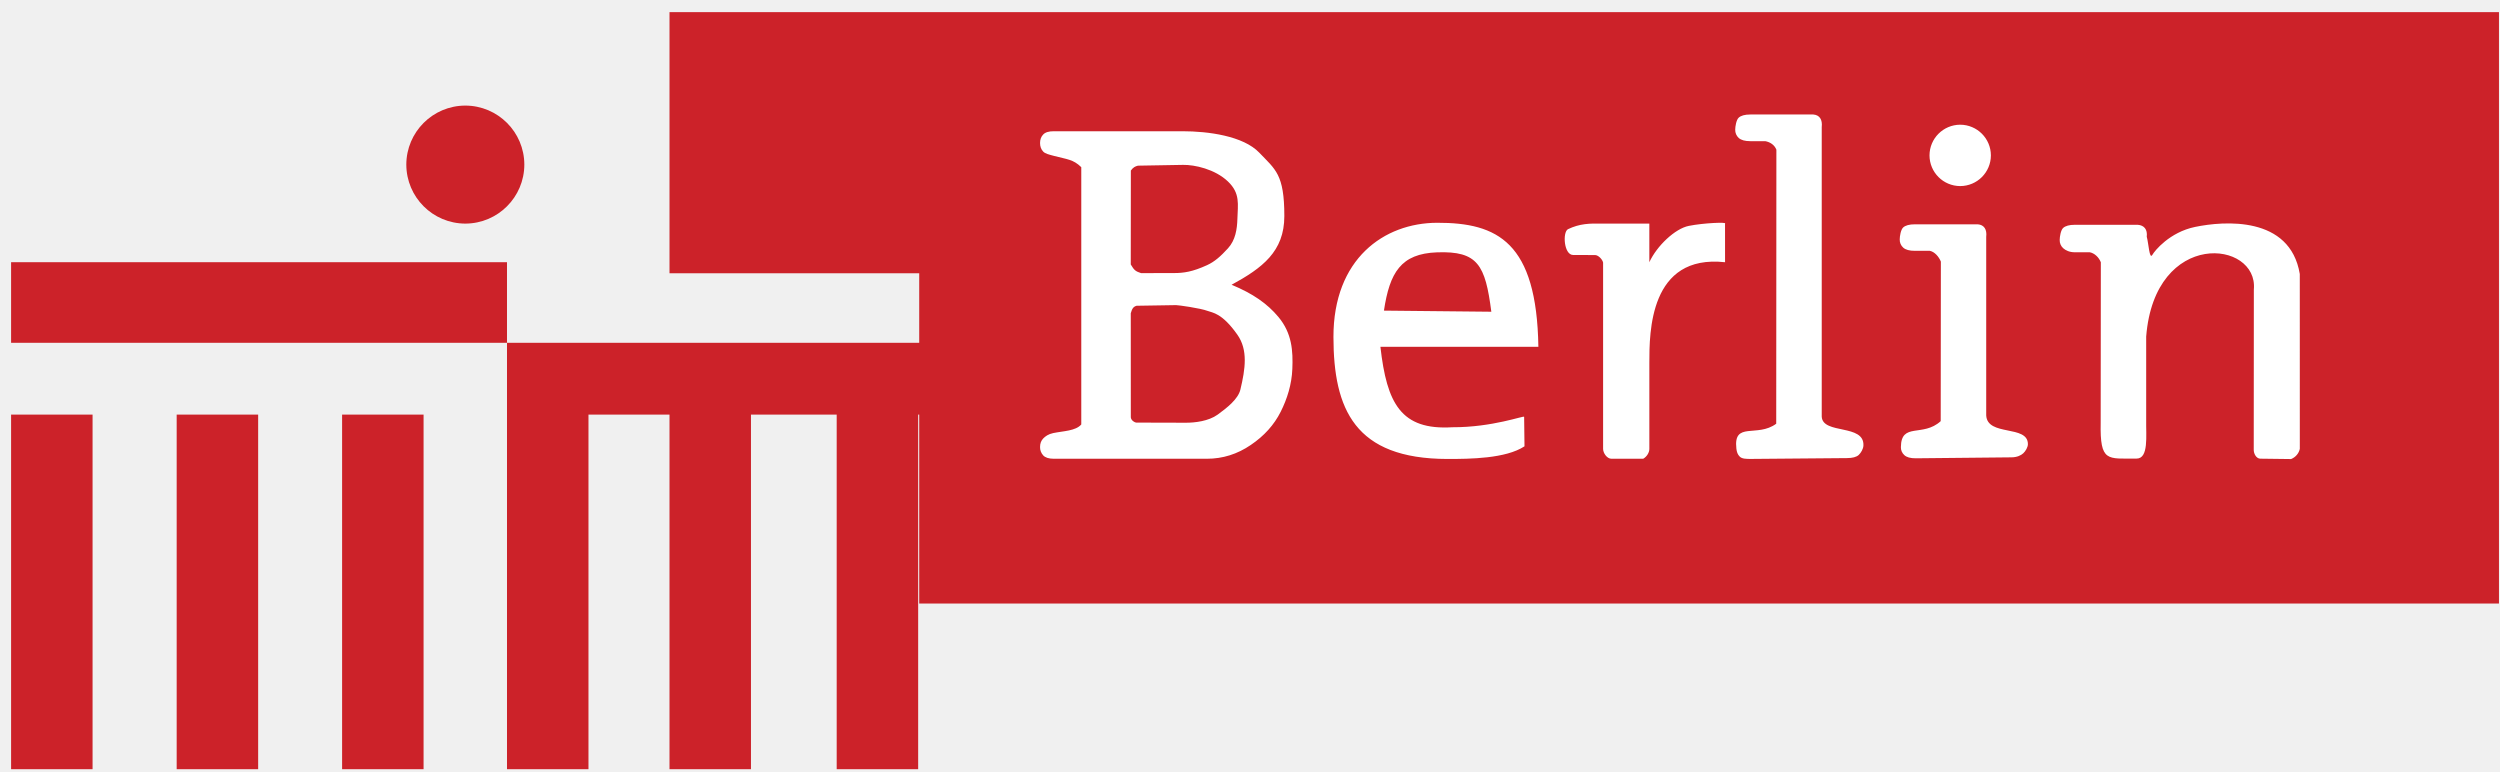
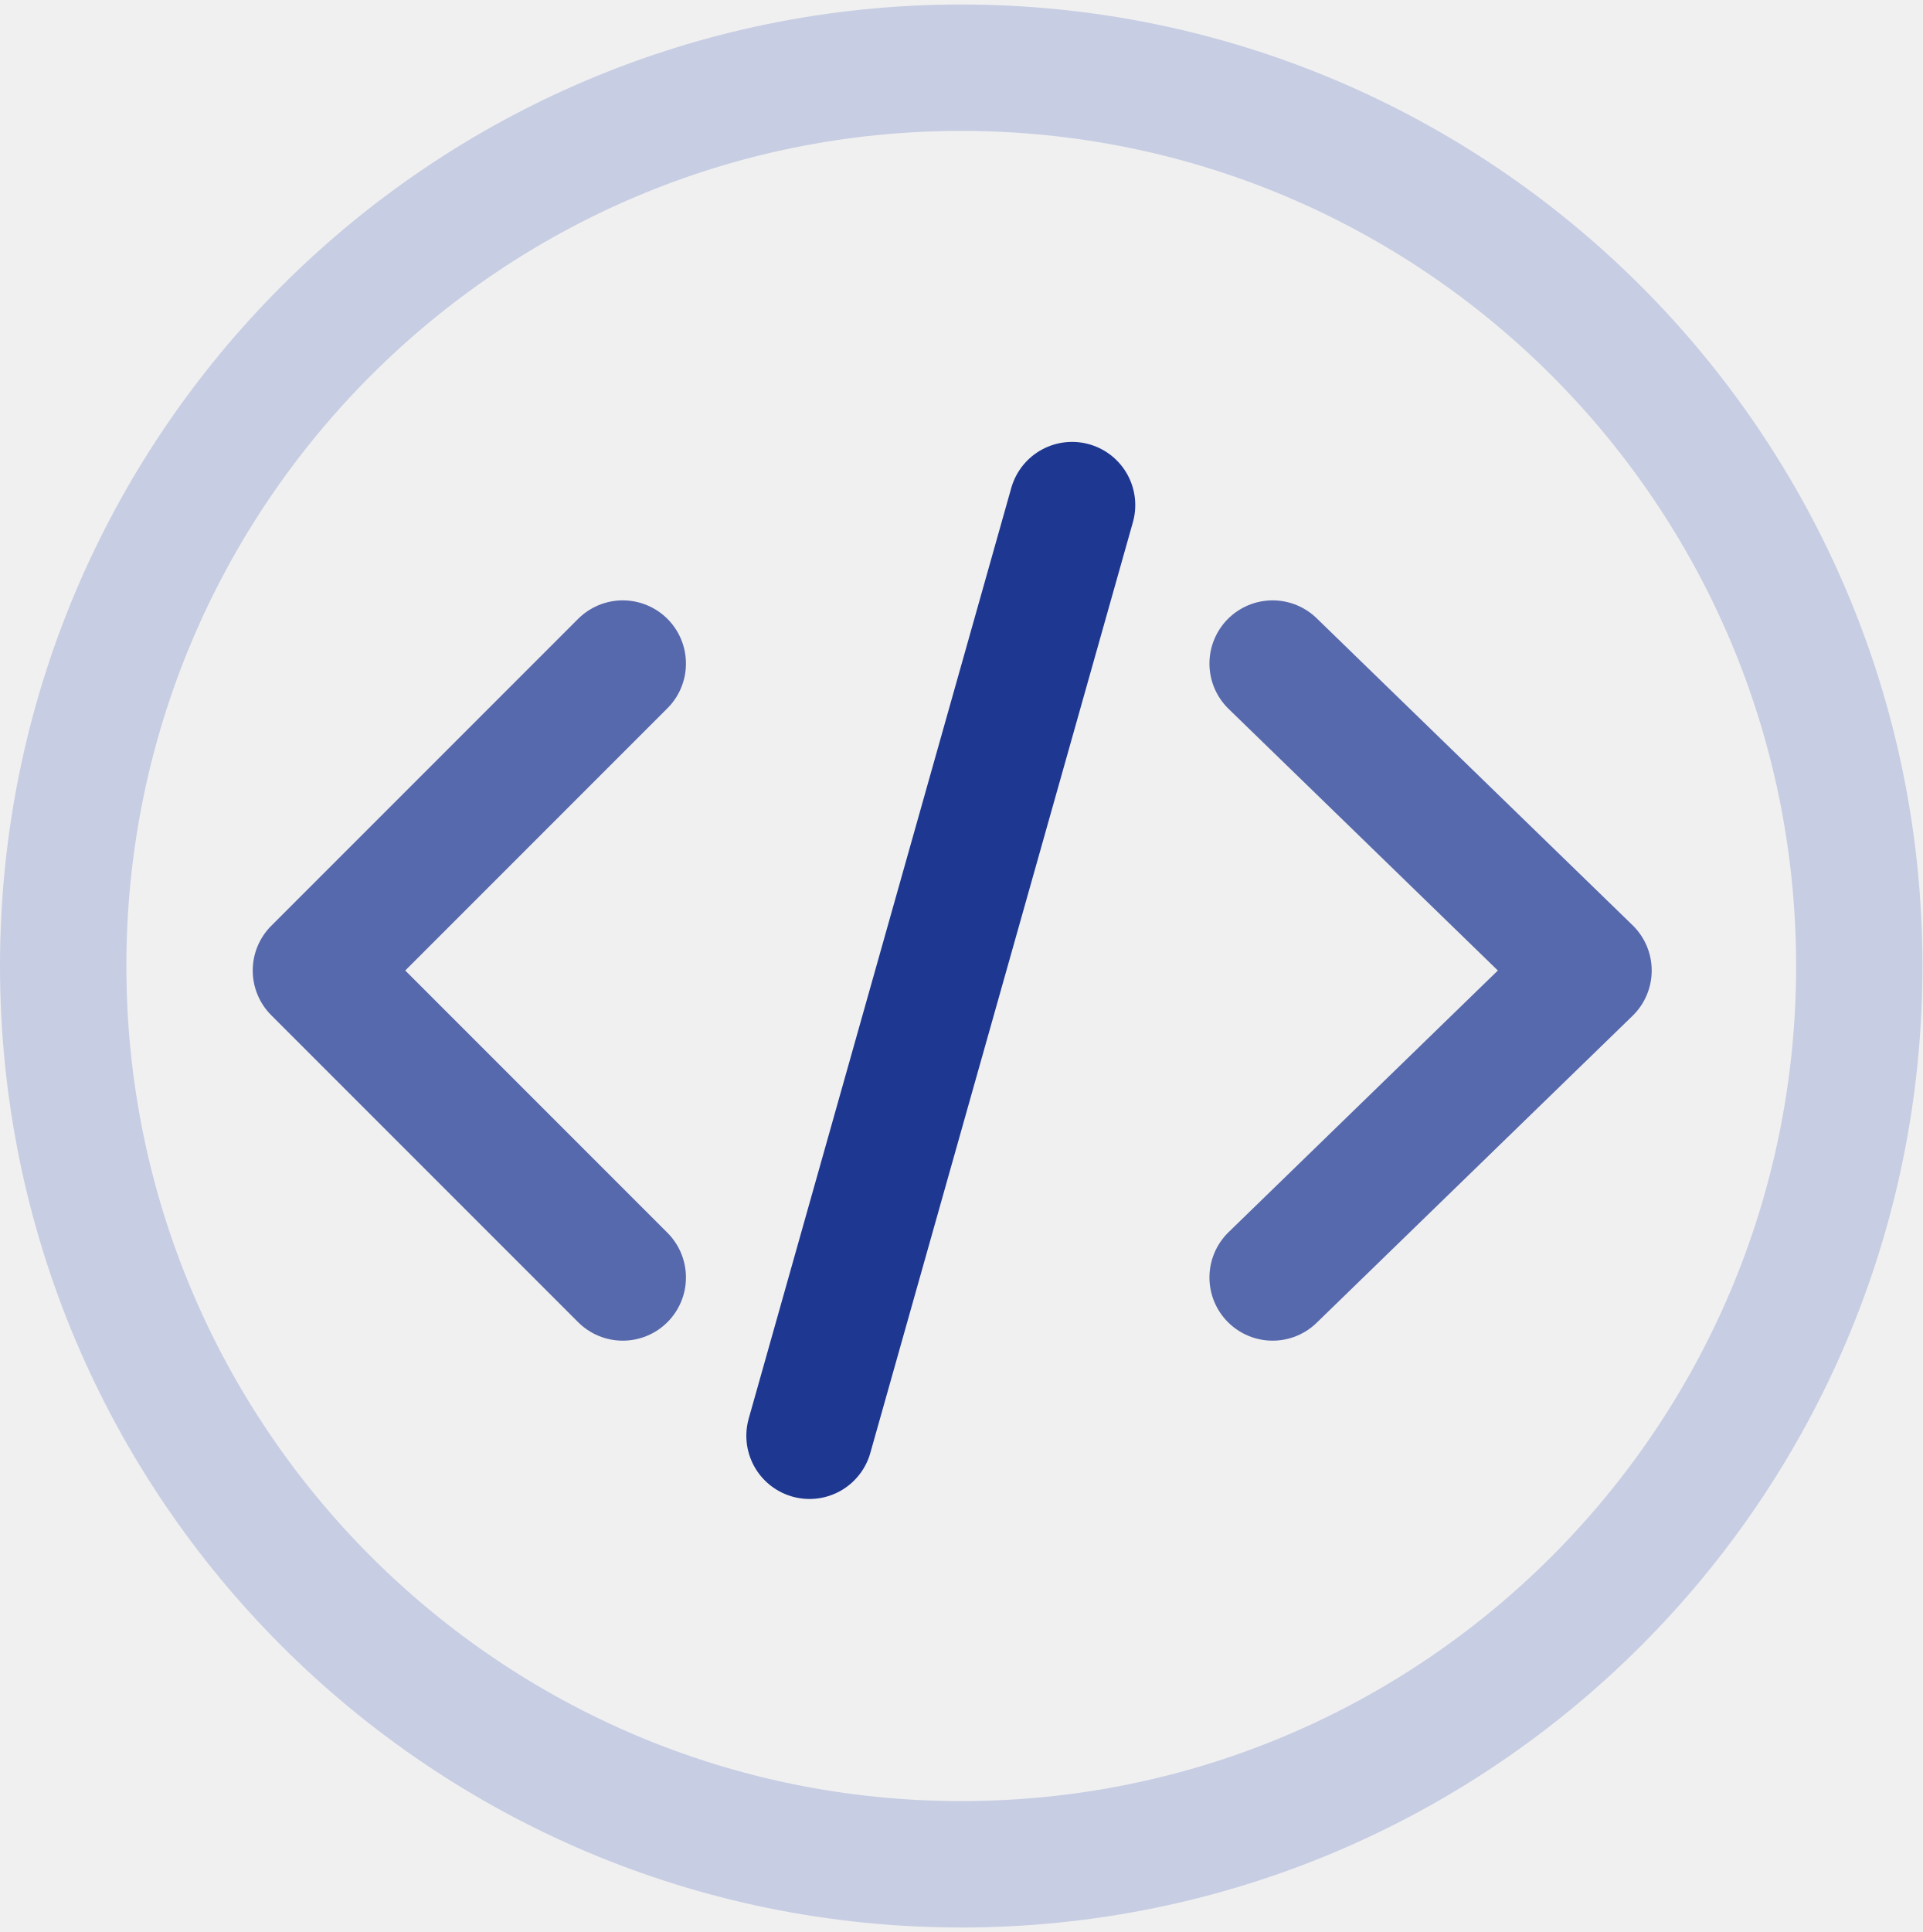
- <svg xmlns="http://www.w3.org/2000/svg" xmlns:xlink="http://www.w3.org/1999/xlink" width="188px" height="58px" viewBox="0 0 188 58" version="1.1">
-   <defs>
-     <rect id="path-1" x="0" y="0" width="206" height="89" />
-   </defs>
+ <svg xmlns="http://www.w3.org/2000/svg" width="213px" height="214px" viewBox="0 0 213 214" version="1.1">
  <g id="Page-1" stroke="none" stroke-width="1" fill="none" fill-rule="evenodd">
-     <g id="logo" transform="translate(-9, -16)">
-       <mask id="mask-2" fill="white">
-         <use xlink:href="#path-1" />
-       </mask>
-       <g id="Mask" fill-rule="nonzero" />
-       <g mask="url(#mask-2)" fill-rule="nonzero" id="Shape">
-         <g transform="translate(7, -51)">
-           <polygon fill-opacity="0" fill="#FFFFFF" points="0 0 192.756 0 192.756 192.756 0 192.756" />
-           <path d="M36.993,74.94 C39.442,74.946 41.425,76.929 41.43,79.378 C41.425,81.826 39.441,83.81 36.993,83.815 C34.544,83.81 32.561,81.827 32.555,79.378 C32.56,76.929 34.544,74.945 36.993,74.94 Z M52.347,67.912 L189.922,67.912 L189.922,112.386 L71.125,112.386 L71.125,98.18 L71.046,98.18 L71.046,124.844 L64.919,124.844 L64.919,98.18 L58.473,98.18 L58.473,124.844 L52.346,124.844 L52.346,98.18 L46.253,98.18 L46.253,124.844 L40.126,124.844 L40.126,92.778 L2.834,92.778 L2.834,86.719 L40.126,86.719 L40.126,92.778 L71.125,92.778 L71.125,87.552 L52.347,87.552 L52.347,67.912 Z M27.726,98.18 L33.853,98.18 L33.853,124.844 L27.726,124.844 L27.726,98.18 Z M15.286,98.18 L21.413,98.18 L21.413,124.844 L15.286,124.844 L15.286,98.18 Z M2.834,98.18 L8.961,98.18 L8.961,124.844 L2.834,124.844 L2.834,98.18 Z" fill="#CC2229" />
-           <path d="M83.312,98.92 L83.312,79.572 C82.702,78.976 82.254,78.989 81.239,78.718 C80.879,78.622 80.605,78.56 80.45,78.4 C80.292,78.236 80.212,78.019 80.212,77.754 C80.212,77.488 80.294,77.273 80.45,77.114 C80.606,76.948 80.869,76.869 81.239,76.869 L90.928,76.869 C92.845,76.869 95.497,77.219 96.7,78.483 C97.908,79.754 98.582,80.089 98.582,83.249 C98.582,85.919 96.921,87.157 94.615,88.414 C96.212,89.075 97.295,89.828 98.135,90.833 C99.168,92.071 99.237,93.4 99.184,94.744 C99.139,95.902 98.795,97 98.305,97.971 C97.813,98.948 97.067,99.782 96.057,100.463 C95.049,101.152 93.947,101.498 92.763,101.498 L81.239,101.498 C80.869,101.498 80.606,101.412 80.45,101.246 C80.292,101.074 80.206,100.847 80.212,100.613 C80.212,100.347 80.295,100.134 80.45,99.974 C80.608,99.81 80.835,99.644 81.199,99.568 C81.972,99.408 82.883,99.412 83.312,98.92 Z M87.807,87.539 L90.302,87.534 C91.02,87.532 91.677,87.439 92.765,86.942 C93.347,86.676 93.793,86.275 94.344,85.673 C94.905,85.06 95.03,84.238 95.052,83.465 C95.083,82.356 95.279,81.543 94.342,80.648 C93.367,79.716 91.83,79.384 90.966,79.399 L87.573,79.458 C87.365,79.513 87.223,79.576 87.04,79.824 L87.033,86.887 C87.295,87.336 87.408,87.407 87.807,87.539 Z M87.439,98.779 L91.182,98.789 C91.836,98.791 92.878,98.678 93.567,98.18 C94.289,97.657 95.108,97.006 95.277,96.297 C95.651,94.733 95.856,93.315 95.052,92.172 C93.898,90.529 93.178,90.52 92.81,90.38 C92.265,90.172 90.593,89.943 90.44,89.945 L87.473,89.993 C87.225,90.061 87.135,90.207 87.034,90.557 L87.037,98.385 C87.06,98.631 87.349,98.777 87.439,98.779 Z M117.686,93.08 L105.807,93.08 C106.289,97.332 107.342,99.366 111.219,99.129 C114.235,99.141 116.615,98.231 116.615,98.344 L116.642,100.563 C115.234,101.491 112.535,101.516 110.845,101.514 C103.865,101.506 102.283,97.76 102.275,92.348 C102.267,86.458 106.084,83.765 110.068,83.753 C114.621,83.742 117.562,85.214 117.686,93.08 Z M114.148,90.442 C113.695,86.921 113.134,85.867 110.068,85.976 C107.343,86.073 106.504,87.498 106.072,90.359 L114.148,90.442 Z M123.178,101.498 C122.854,101.498 122.553,101.08 122.553,100.756 L122.553,86.747 C122.504,86.5 122.188,86.181 121.949,86.18 L120.301,86.175 C119.602,86.173 119.492,84.464 119.91,84.235 C120.797,83.815 121.498,83.793 122.553,83.815 L126.03,83.815 L126.03,86.719 C126.594,85.491 127.966,84.19 128.999,83.986 C130.147,83.759 131.923,83.691 131.722,83.815 L131.724,86.719 C126.031,86.097 126.031,92.002 126.031,94.289 L126.031,100.76 C126.031,101.041 125.832,101.35 125.568,101.498 L123.178,101.498 Z M138.994,76.556 L138.994,98.338 C139.078,99.692 142.217,98.858 142.129,100.514 C142.117,100.754 141.951,101.049 141.777,101.211 C141.605,101.371 141.306,101.447 140.898,101.449 L133.695,101.511 C133.293,101.515 133.004,101.503 132.836,101.345 C132.664,101.183 132.604,100.98 132.576,100.741 C132.338,98.657 134.135,99.929 135.572,98.864 L135.584,78.256 C135.434,77.886 135.115,77.687 134.752,77.616 L133.627,77.616 C133.227,77.616 132.939,77.54 132.754,77.376 C132.578,77.217 132.481,76.989 132.488,76.752 C132.488,76.512 132.57,76.014 132.748,75.85 C132.918,75.693 133.211,75.61 133.627,75.61 L138.359,75.61 C138.846,75.648 139.057,76.009 138.994,76.556 Z M149.406,76.378 C150.68,76.381 151.712,77.412 151.715,78.686 C151.712,79.96 150.68,80.991 149.406,80.993 C148.133,80.99 147.102,79.959 147.099,78.686 C147.102,77.413 148.133,76.382 149.406,76.378 Z M151.363,84.808 L151.363,98.236 C151.447,99.841 154.498,98.925 154.498,100.398 C154.498,100.636 154.32,100.931 154.148,101.089 C153.974,101.249 153.677,101.388 153.267,101.392 L146.064,101.464 C145.662,101.466 145.375,101.384 145.205,101.224 C145.035,101.072 144.94,100.852 144.947,100.624 C144.968,98.728 146.592,99.901 147.941,98.671 L147.953,86.672 C147.803,86.304 147.484,85.933 147.123,85.862 L145.998,85.862 C145.596,85.862 145.309,85.787 145.125,85.624 C144.948,85.467 144.851,85.239 144.859,85.003 C144.859,84.764 144.941,84.27 145.117,84.107 C145.287,83.95 145.582,83.868 145.998,83.868 L150.728,83.868 C151.215,83.906 151.428,84.265 151.363,84.808 Z M163.436,84.803 C163.579,85.296 163.631,86.574 163.864,86.156 C164.024,85.869 165.147,84.463 167.073,84.064 C169.219,83.62 174.214,83.206 174.944,87.606 L174.946,100.753 C174.872,101.103 174.624,101.384 174.29,101.521 L171.958,101.492 C171.669,101.474 171.466,101.111 171.481,100.789 L171.489,88.774 C171.839,85.06 164.038,84.189 163.393,92.309 L163.393,98.603 C163.37,99.749 163.598,101.494 162.664,101.486 C160.478,101.47 159.914,101.783 159.971,98.781 L159.983,86.721 C159.833,86.351 159.514,86.041 159.153,85.971 L158.028,85.971 C157.626,85.971 157.339,85.831 157.155,85.668 C156.978,85.51 156.88,85.281 156.889,85.044 C156.889,84.804 156.971,84.307 157.147,84.144 C157.317,83.987 157.612,83.904 158.028,83.904 L162.758,83.904 C163.246,83.941 163.5,84.258 163.436,84.803 Z" fill="#FFFFFF" />
-         </g>
+     <g id="v" transform="translate(-100, -221)" stroke-width="14">
+       <g id="Group" transform="translate(100, 221.5)">
+         <circle id="Oval" stroke="#C7CDE3" cx="106.5" cy="106.5" r="99.5" />
+         <polyline id="Path" stroke="#5769AD" stroke-linecap="round" stroke-linejoin="round" transform="translate(52, 107) rotate(-270) translate(-52, -107) " points="18 90 52 124 86 90" />
+         <polyline id="Path-Copy" stroke="#5769AD" stroke-linecap="round" stroke-linejoin="round" transform="translate(158.5, 107) rotate(-90) translate(-158.5, -107) " points="124.5 89.5 158.5 124.5 192.5 89.5" />
+         <line x1="118.781" y1="55.447" x2="89.69" y2="158.535" id="Path-2" stroke="#1E3791" stroke-linecap="round" />
      </g>
    </g>
  </g>
</svg>
